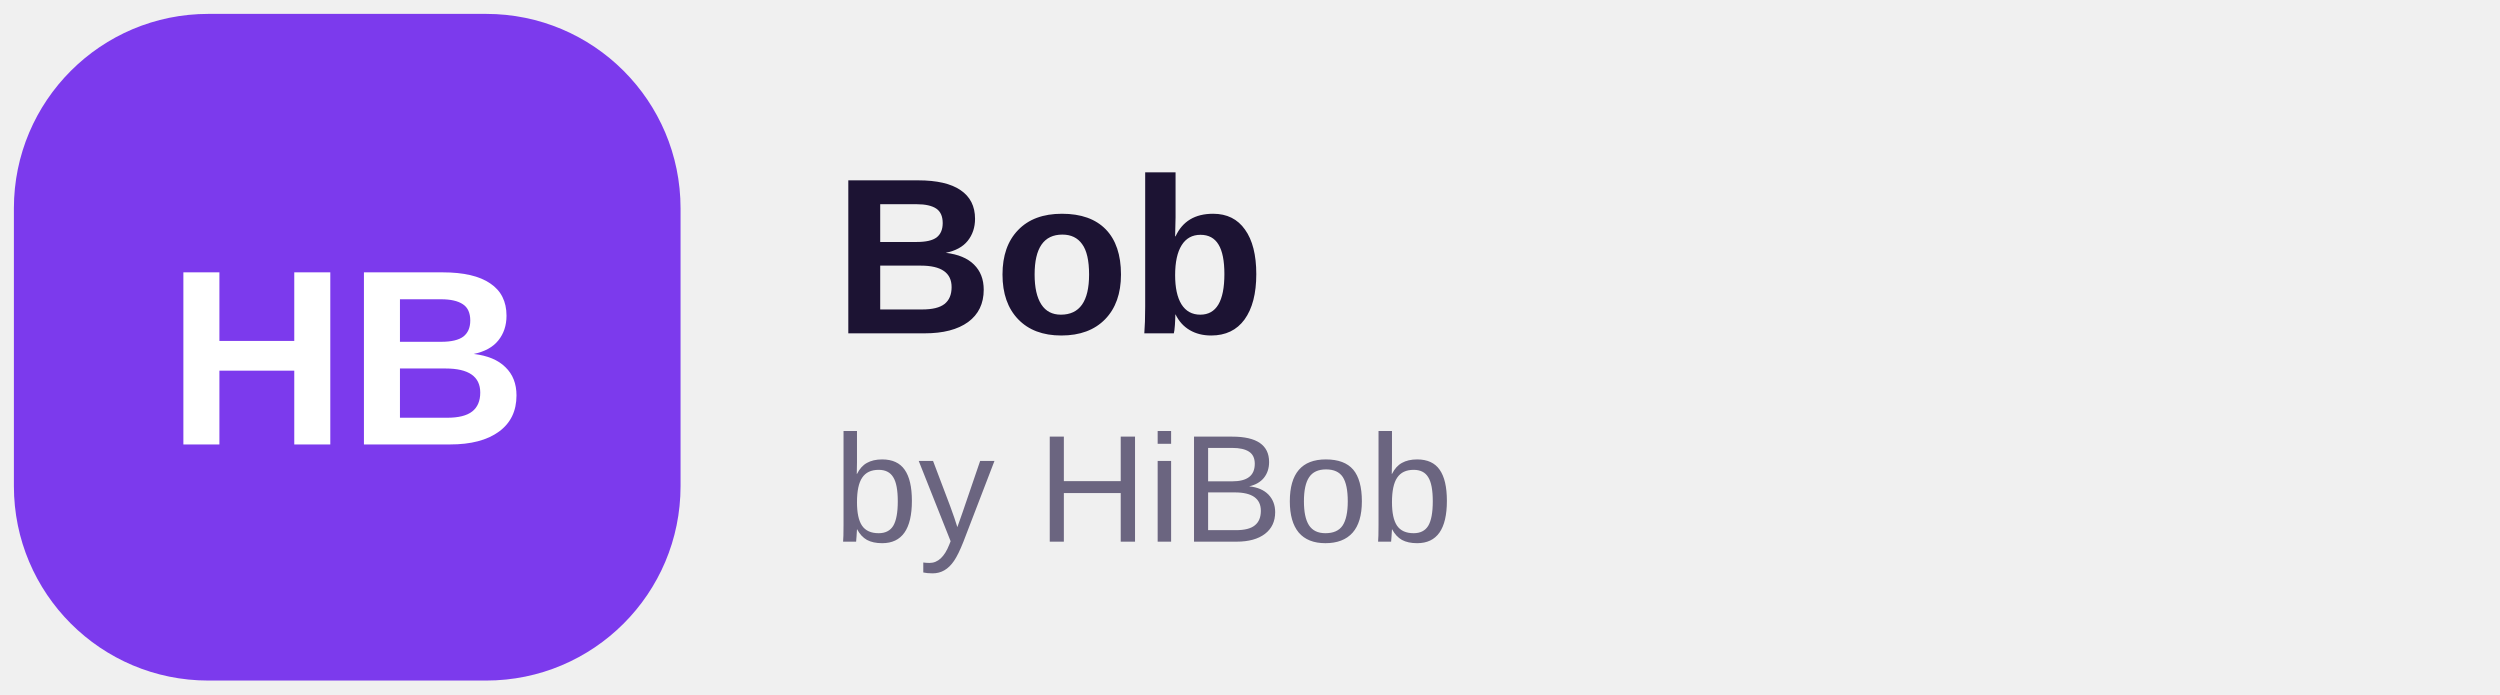
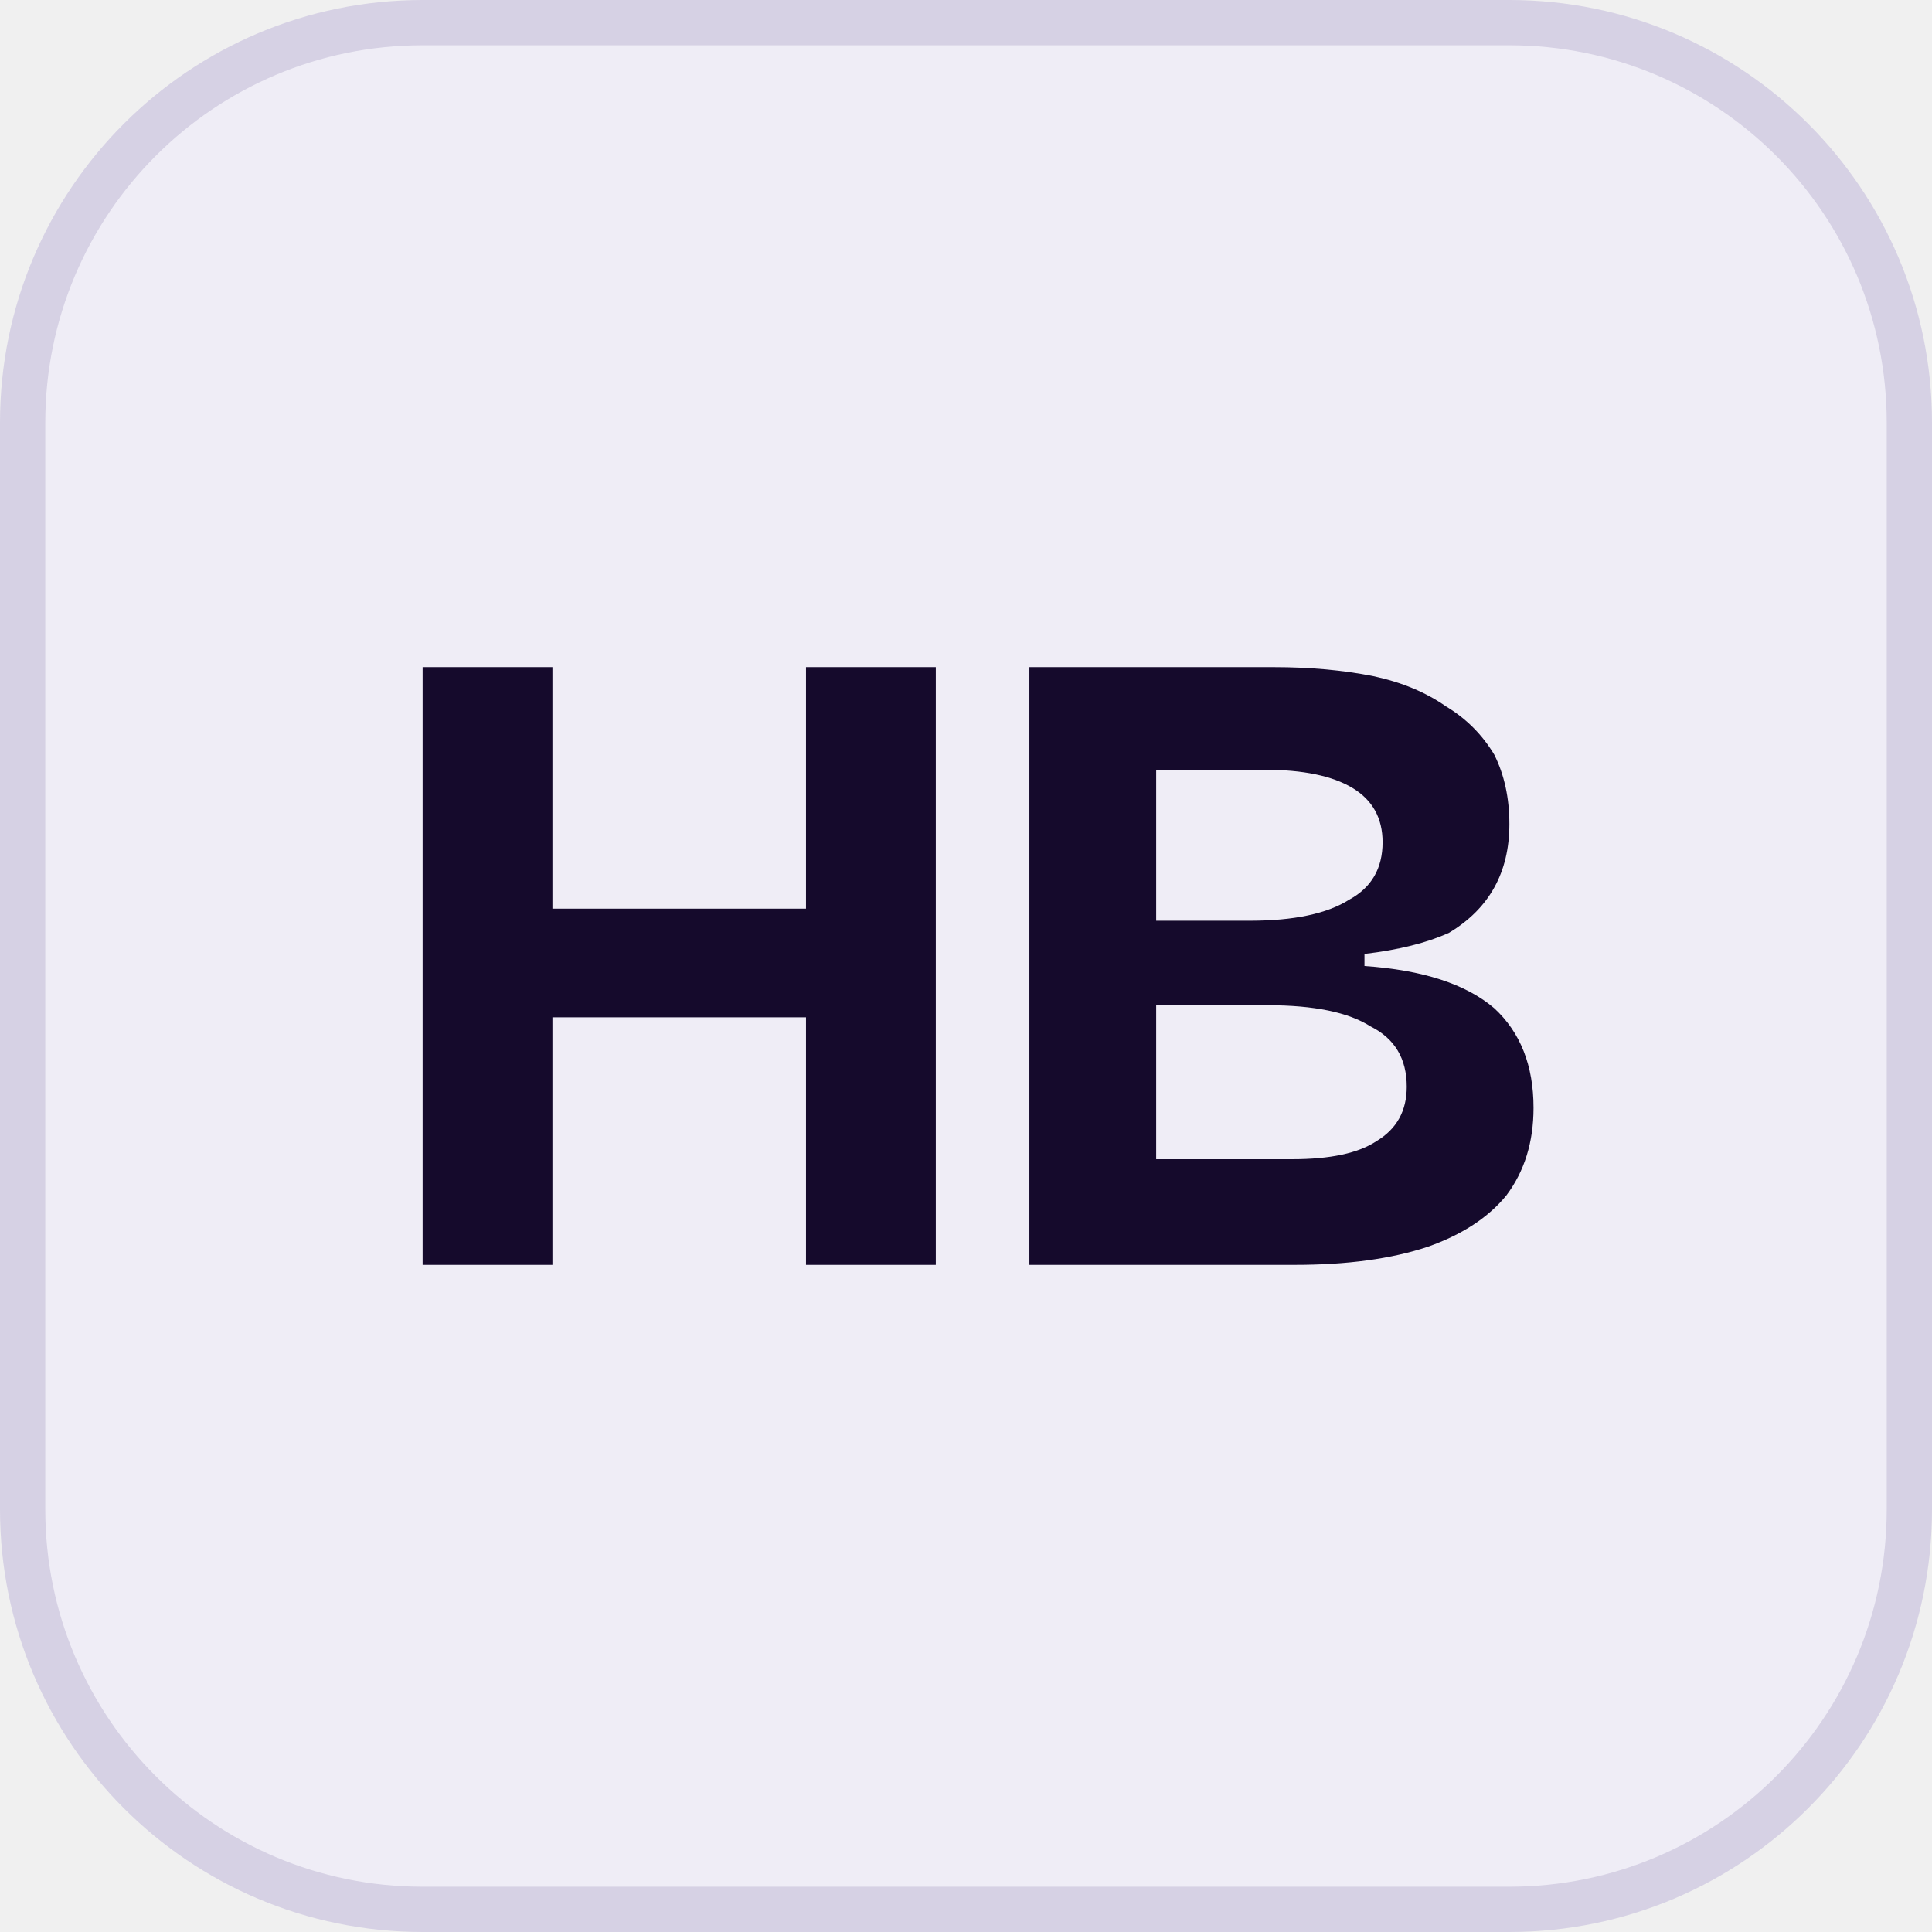
- <svg xmlns="http://www.w3.org/2000/svg" role="img" aria-labelledby="title" viewBox="0 0 180 50">
-   <rect x="1" y="1" width="48" height="48" rx="14" fill="#7c3aed" />
-   <text x="25" y="32" text-anchor="middle" font-family="Arial,sans-serif" font-size="18" font-weight="700" fill="#fff">HB</text>
-   <text x="60" y="24" font-family="Arial,sans-serif" font-size="16" font-weight="700" fill="#1c1333">Bob</text>
-   <text x="60" y="39" font-family="Arial,sans-serif" font-size="11" fill="#6b6580">by HiBob</text>
+ <svg xmlns="http://www.w3.org/2000/svg" viewBox="0 0 64 64" role="img" aria-label="Bob by HiBob placeholder mark">
+   <rect x=".75" y=".75" width="62.5" height="62.5" rx="13.25" fill="#efedf6" stroke="#d6d1e4" stroke-width="1.5" />
+   <path fill="#150a2c" d="M26.7 41.9V22.1H31V41.9ZM14 41.9V22.1H18.3V41.9ZM16.7 33.7V30.1H28.6V33.7ZM34.1 41.9V22.1H42.2Q44 22.1 45.5 22.4Q46.9 22.7 47.9 23.4Q48.9 24 49.5 25Q50 26 50 27.3Q50 28.5 49.5 29.4Q49 30.3 48 30.9Q46.9 31.4 45.2 31.6V32Q48.1 32.2 49.5 33.4Q50.8 34.6 50.8 36.7Q50.8 38.4 49.9 39.6Q49 40.7 47.3 41.3Q45.5 41.9 42.9 41.9ZM38.3 38.4H42.8Q44.7 38.4 45.6 37.8Q46.6 37.2 46.6 36Q46.6 34.6 45.4 34Q44.3 33.3 42 33.3H38.3ZM38.3 30.5H41.4Q43.6 30.5 44.7 29.8Q45.8 29.2 45.8 27.9Q45.8 26.7 44.8 26.1Q43.8 25.5 41.9 25.5H38.3Z" />
</svg>
